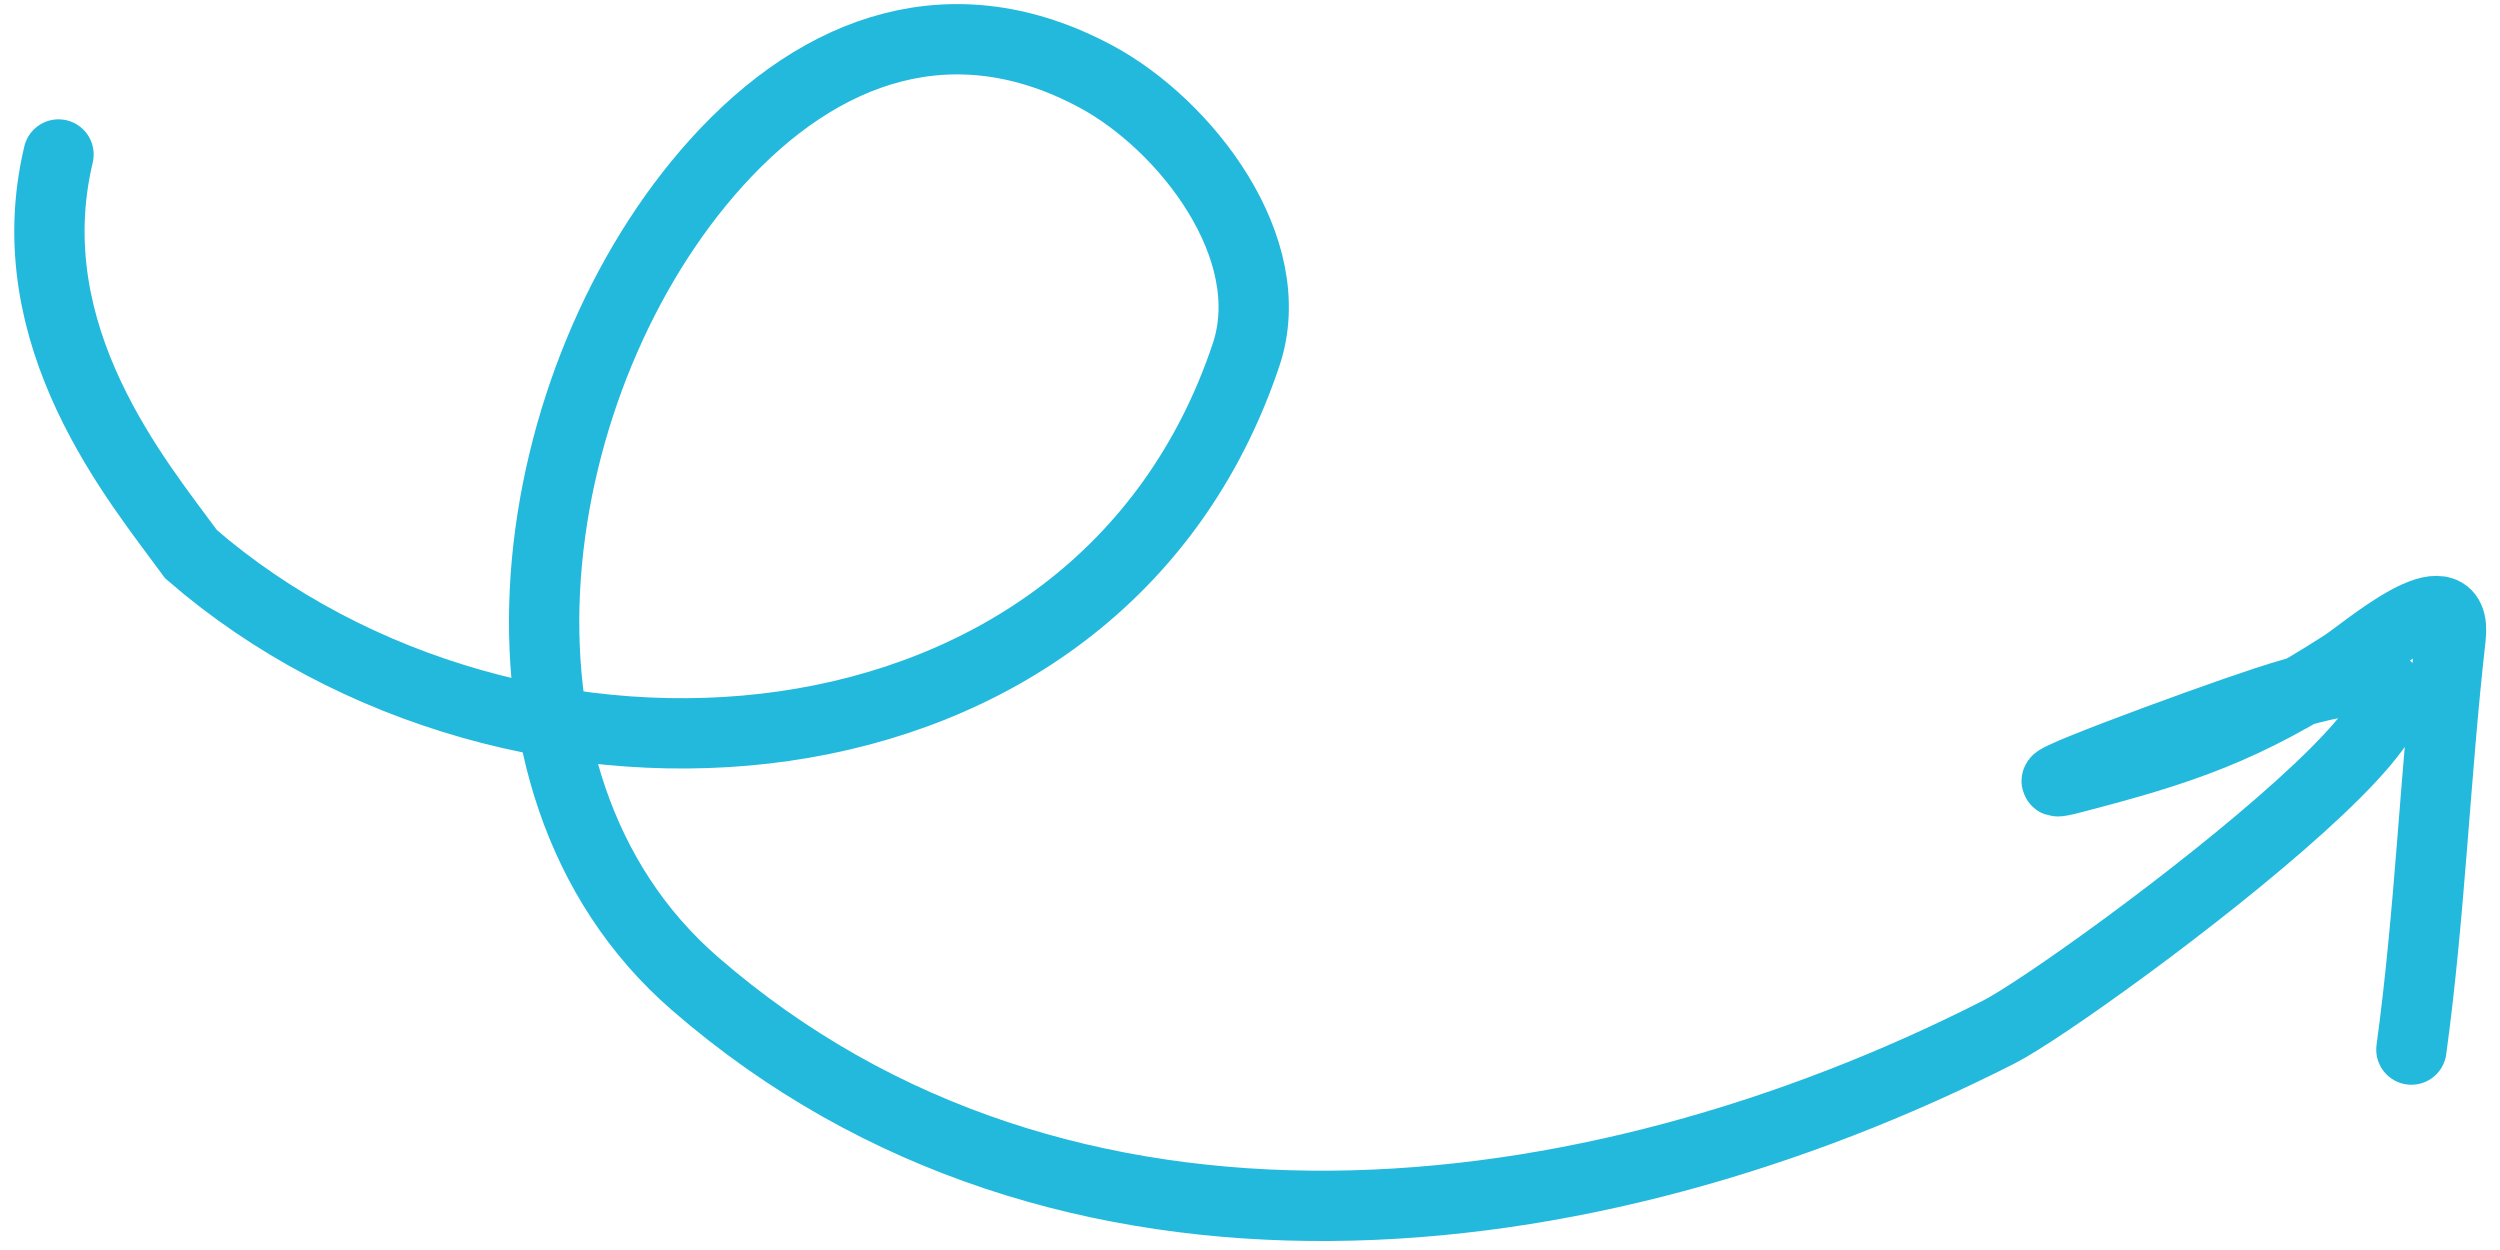
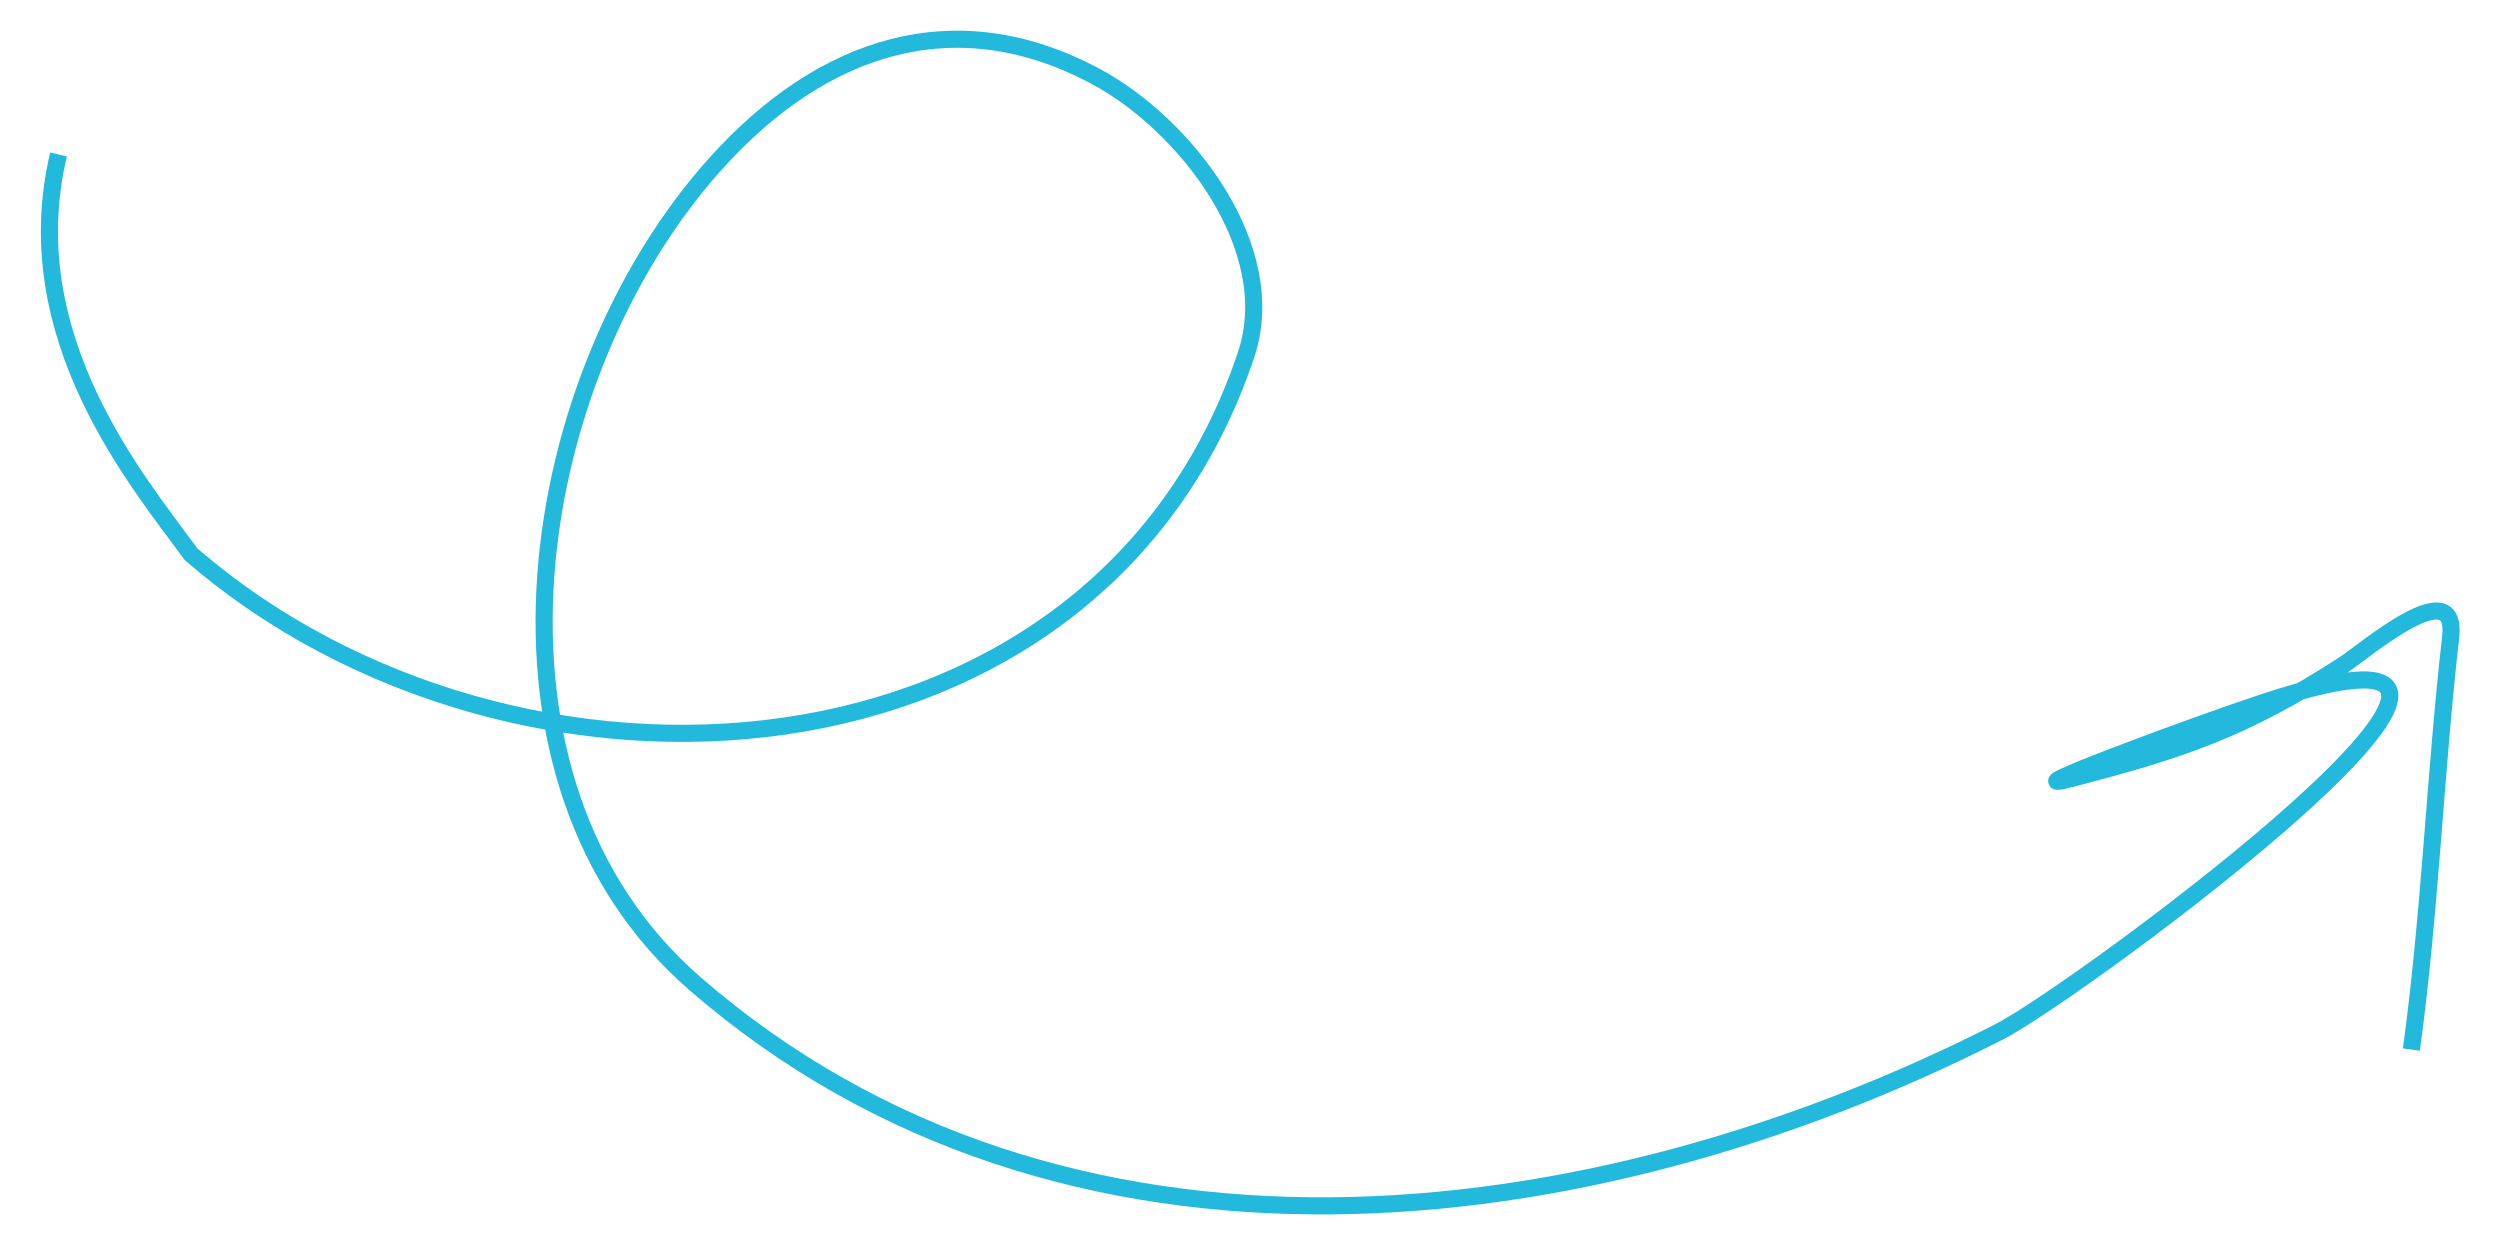
<svg xmlns="http://www.w3.org/2000/svg" width="146" height="73" viewBox="0 0 146 73" fill="none">
-   <path id="arrow" d="M140.825 61.296C141.921 53.284 142.207 45.234 143.117 37.214C143.561 33.297 138.064 38.047 136.908 38.795C131.084 42.56 127.475 43.783 120.927 45.475C116.978 46.496 128.434 42.251 132.311 40.984C153.677 34.005 121.495 57.849 116.728 60.273C92.797 72.44 62.076 76.112 40.578 57.437C26.841 45.504 30.685 21.872 41.832 9.514C47.968 2.712 55.734 0.026 64.013 4.475C69.247 7.287 74.852 14.507 72.772 20.717C64.089 46.634 30.075 48.751 11.163 32.373C8.072 28.142 0.884 19.657 3.418 9.022" stroke="#22B9DD" stroke-width="4.106" stroke-linecap="round" />
+   <path id="arrow" d="M140.825 61.296C141.921 53.284 142.207 45.234 143.117 37.214C143.561 33.297 138.064 38.047 136.908 38.795C131.084 42.56 127.475 43.783 120.927 45.475C116.978 46.496 128.434 42.251 132.311 40.984C153.677 34.005 121.495 57.849 116.728 60.273C92.797 72.44 62.076 76.112 40.578 57.437C26.841 45.504 30.685 21.872 41.832 9.514C47.968 2.712 55.734 0.026 64.013 4.475C69.247 7.287 74.852 14.507 72.772 20.717C64.089 46.634 30.075 48.751 11.163 32.373C8.072 28.142 0.884 19.657 3.418 9.022" stroke="#22B9DD" strokeWidth="4.106" strokeLinecap="round" />
</svg>
